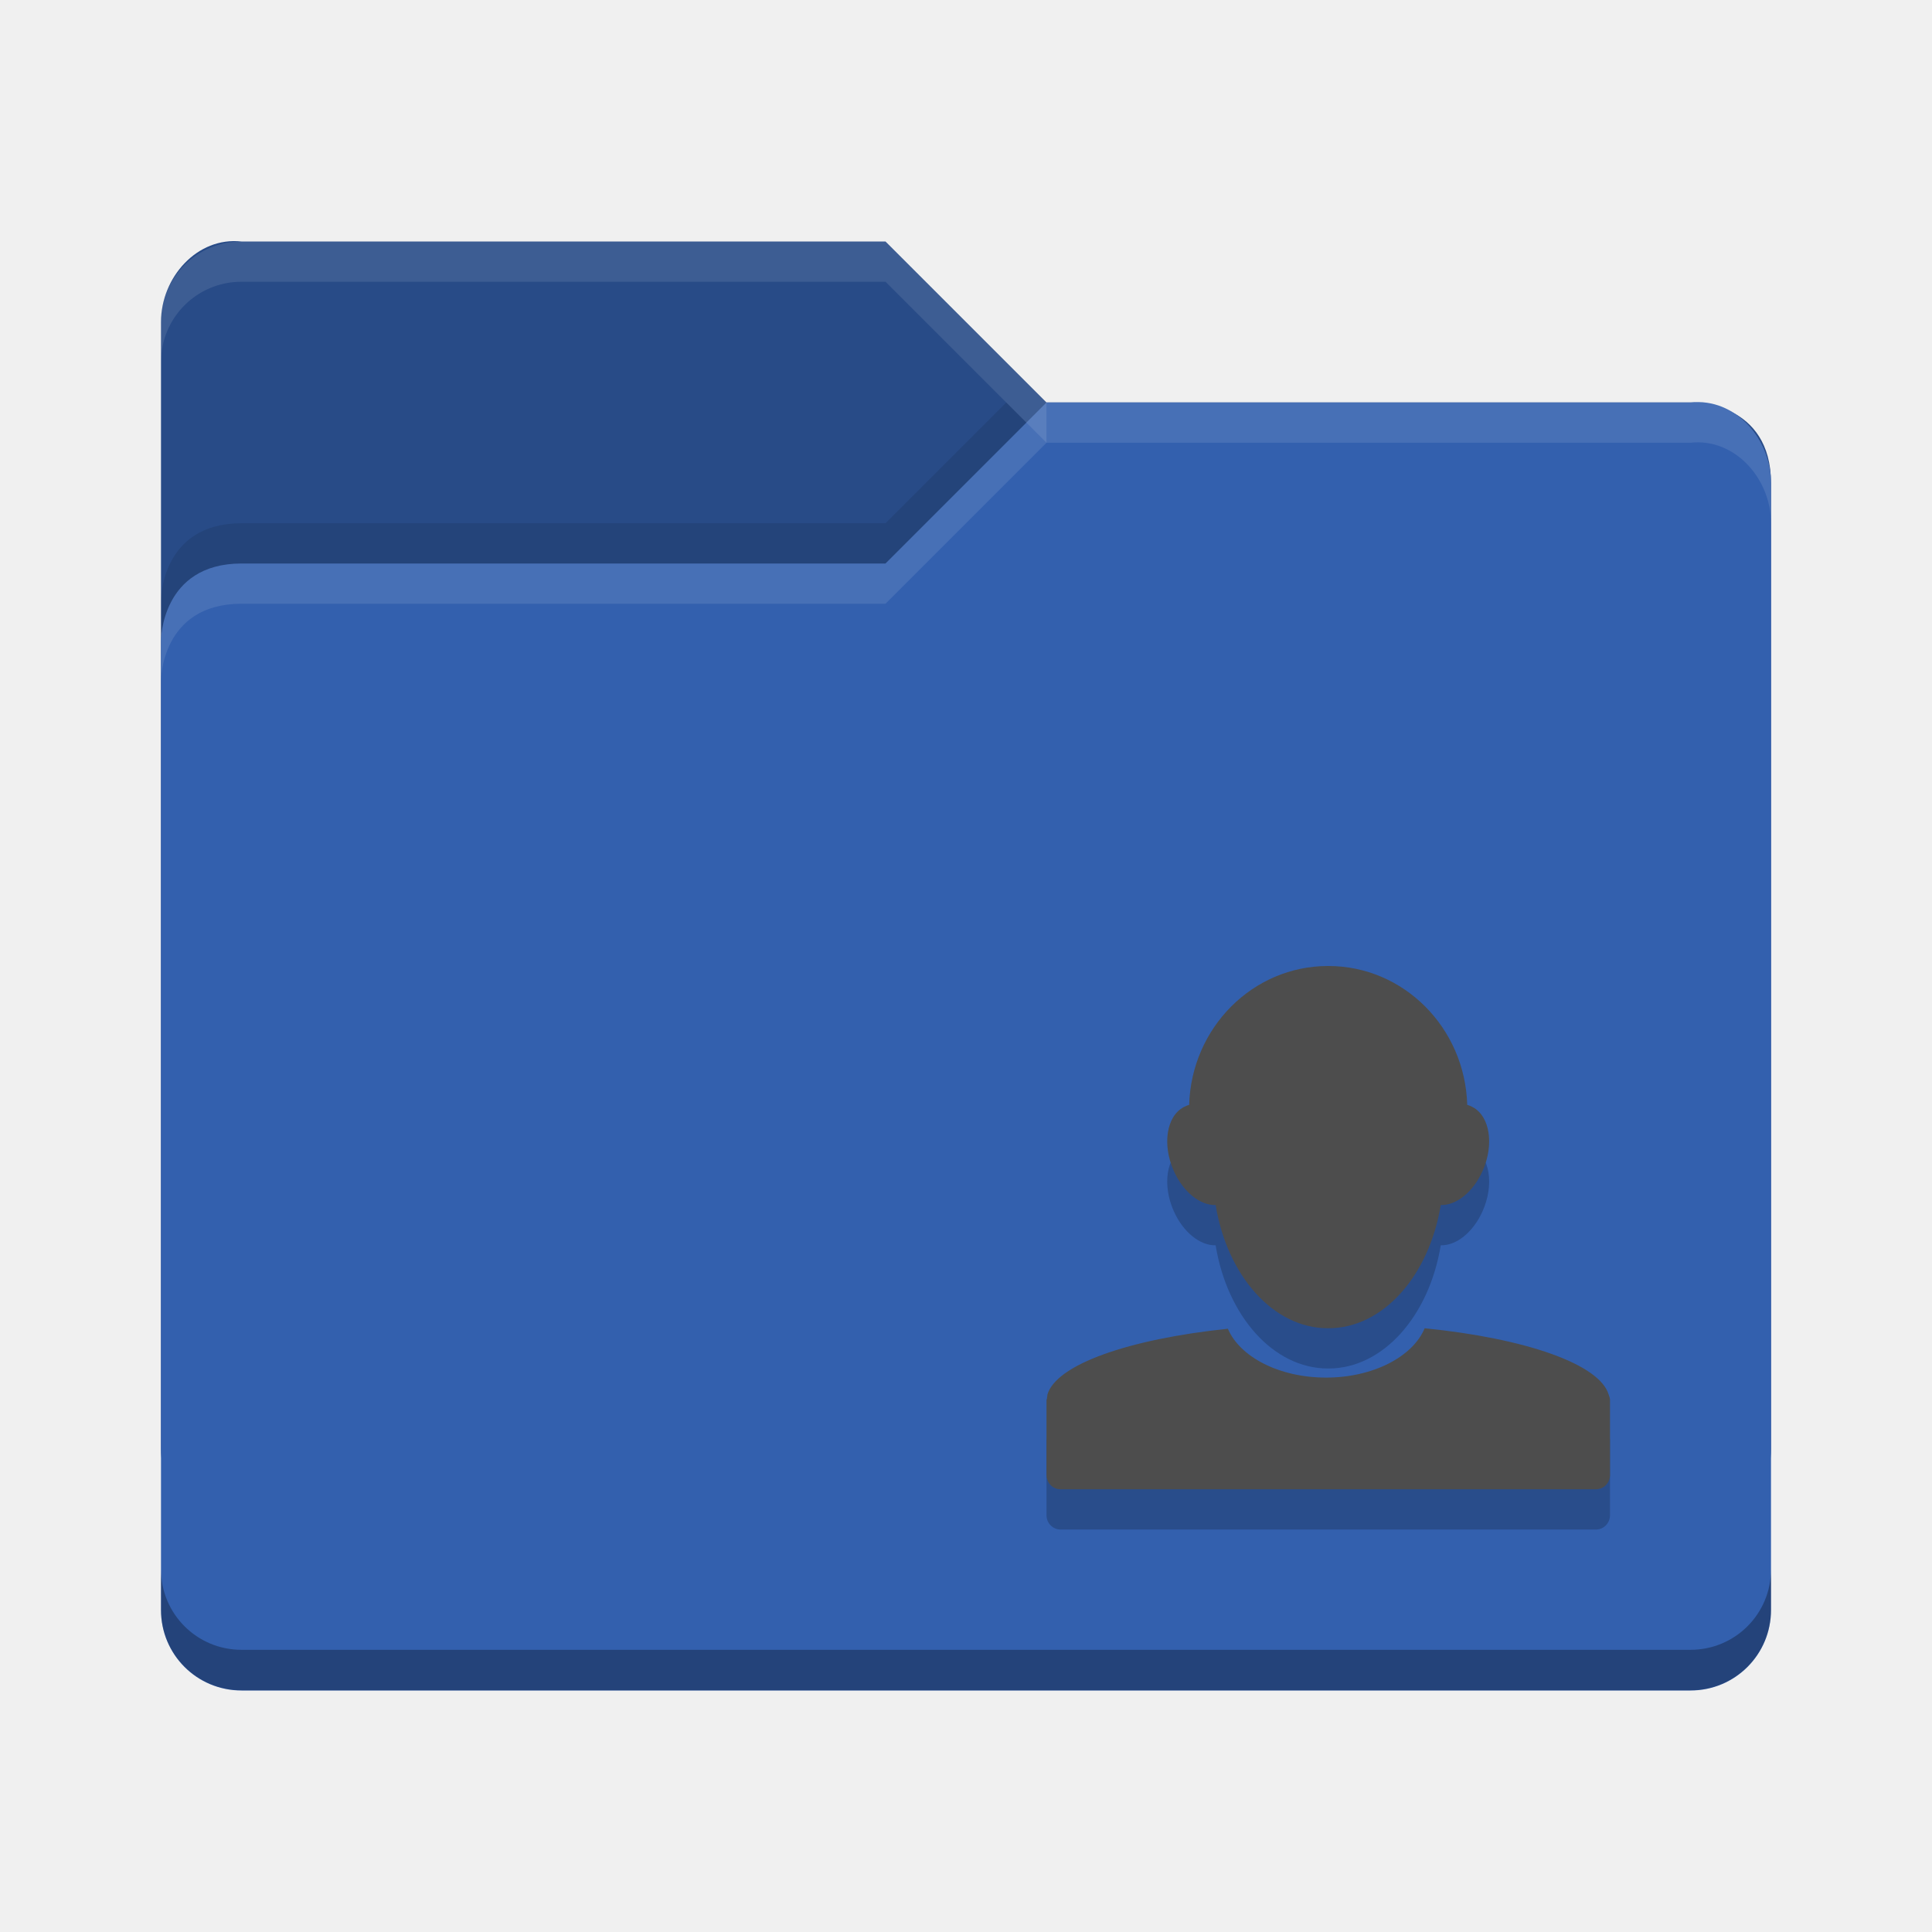
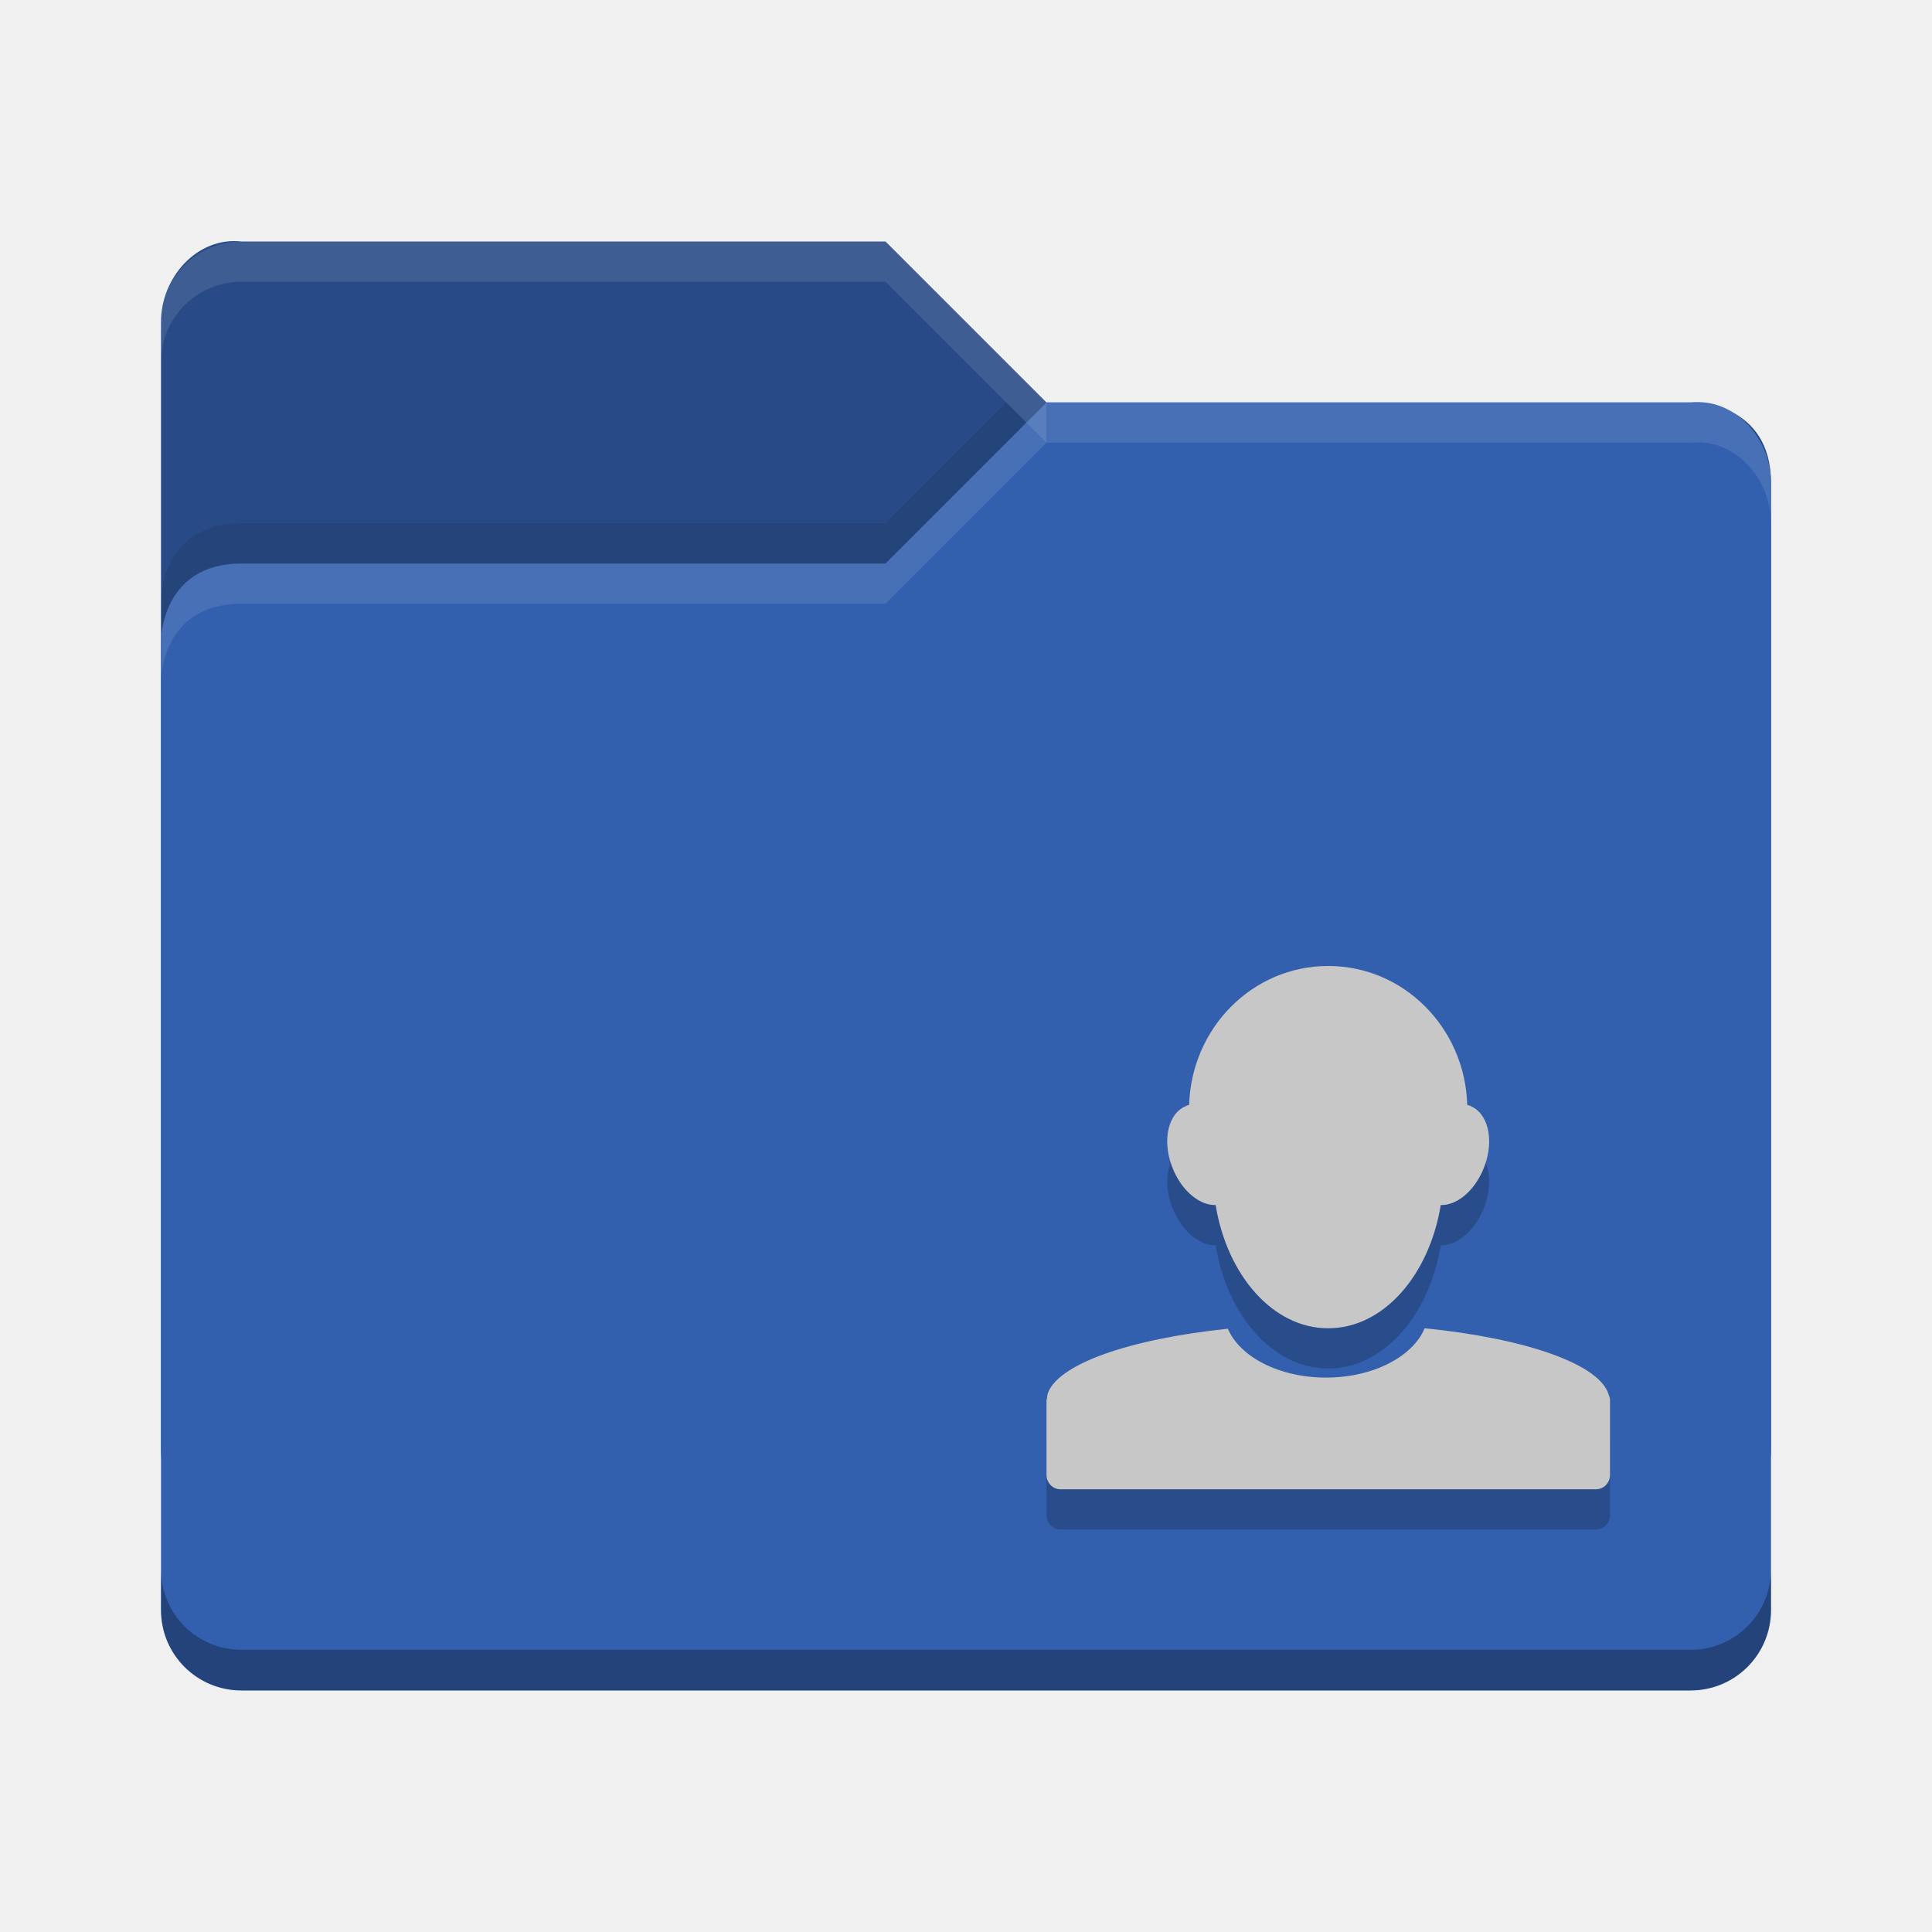
<svg xmlns="http://www.w3.org/2000/svg" height="48" width="48">
  <text opacity=".8" x="877.23" y="10.81">
  
 </text>
  <text opacity=".8" x="901.19" y="-29.93">
  
 </text>
  <text opacity=".8" x="-569.37" y="-60.01">
  
 </text>
  <text opacity=".8" x="-2393.06" y="685.55">
  
 </text>
  <text opacity=".8" x="-454.88" y="-445.33">
  
 </text>
  <text opacity=".8" x="352.72" y="-858.8">
  
 </text>
  <text opacity=".8" x="376.68" y="-899.54">
  
 </text>
  <text opacity=".8" x="-1114.78" y="-906.75">
  
 </text>
  <text opacity=".8" x="345.76" y="-1179.98">
  
 </text>
  <text opacity=".8" x="1831.89" y="-553.29">
  
 </text>
  <text opacity=".8" x="1855.85" y="-594.03">
  
 </text>
  <text opacity=".8" x="364.38" y="-601.24">
  
 </text>
  <text opacity=".8" x="1824.93" y="-874.48">
  
 </text>
  <text opacity=".8" x="-573.43" y="-649.34">
  
 </text>
  <text opacity=".8" x="-2397.12" y="96.22">
  
 </text>
  <text opacity=".8" x="-682.36" y="189.09">
  
 </text>
  <text opacity=".8" x="426.66" y="9.91">
  
 </text>
  <text opacity=".8" x="450.62" y="-30.83">
  
 </text>
  <text opacity=".8" x="-1040.84" y="-38.04">
  
 </text>
  <text opacity=".8" x="419.7" y="-311.28">
  
 </text>
  <text opacity=".8" x="-608.03" y="-40.76">
  
 </text>
  <text opacity=".8" x="-2431.72" y="704.79">
  
 </text>
  <text opacity=".8" x="-456.94" y="-902.29">
  
 </text>
  <text opacity=".8" x="350.66" y="-1315.76">
  
 </text>
  <text opacity=".8" x="374.62" y="-1356.5">
  
 </text>
  <text opacity=".8" x="-1116.84" y="-1363.71">
  
 </text>
  <text opacity=".8" x="343.7" y="-1636.94">
  
 </text>
  <text opacity=".8" x="1829.83" y="-1010.25">
  
 </text>
  <text opacity=".8" x="1853.79" y="-1050.99">
  
 </text>
  <text opacity=".8" x="362.32" y="-1058.2">
  
 </text>
  <text opacity=".8" x="1822.87" y="-1331.44">
  
 </text>
  <text opacity=".8" x="-575.49" y="-1106.3">
  
 </text>
  <text opacity=".8" x="-2399.18" y="-360.74">
  
 </text>
  <text opacity=".8" x="-684.42" y="-267.87">
  
 </text>
  <text opacity=".8" x="155.59" y="-26.96">
  
 </text>
  <text opacity=".8" x="179.55" y="-67.7">
  
 </text>
  <text opacity=".8" x="-1090.26" y="-261.73">
  
 </text>
  <text opacity=".8" x="-282.66" y="-675.2">
  
 </text>
  <text opacity=".8" x="-258.7" y="-715.94">
  
 </text>
  <text opacity=".8" x="-1750.16" y="-723.15">
  
 </text>
  <text opacity=".8" x="-289.62" y="-996.38">
  
 </text>
  <text opacity=".8" x="1196.5" y="-369.69">
  
 </text>
  <text opacity=".8" x="1220.46" y="-410.43">
  
 </text>
  <text opacity=".8" x="-271" y="-417.64">
  
 </text>
  <text opacity=".8" x="1189.54" y="-690.88">
  
 </text>
  <text opacity=".8" x="-1208.82" y="-465.73">
  
 </text>
  <text opacity=".8" x="-3032.5" y="279.82">
  
 </text>
  <text opacity=".8" transform="matrix(.90475 0 0 .90475 -716.75 -676.29)" x="-664.27" y="1159.41">
  
 </text>
  <text opacity=".8" x="877.23" y="18.05">
  
 </text>
  <text opacity=".8" x="901.19" y="-22.69">
  
 </text>
  <text opacity=".8" x="-569.37" y="-52.77">
  
 </text>
  <text opacity=".8" x="-2393.06" y="692.78">
  
 </text>
  <text opacity=".8" x="-454.88" y="-438.09">
  
 </text>
  <text opacity=".8" x="352.72" y="-851.56">
  
 </text>
  <text opacity=".8" x="376.68" y="-892.3">
  
 </text>
  <text opacity=".8" x="-1114.78" y="-899.51">
  
 </text>
  <text opacity=".8" x="345.76" y="-1172.75">
  
 </text>
  <text opacity=".8" x="1831.89" y="-546.05">
  
 </text>
  <text opacity=".8" x="1855.85" y="-586.8">
  
 </text>
  <text opacity=".8" x="364.38" y="-594.01">
  
 </text>
  <text opacity=".8" x="1824.93" y="-867.24">
  
 </text>
  <text opacity=".8" x="-573.43" y="-642.1">
  
 </text>
  <text opacity=".8" x="-2397.12" y="103.46">
  
 </text>
  <text opacity=".8" x="-682.36" y="196.33">
  
 </text>
  <text opacity=".8" x="426.66" y="17.15">
  
 </text>
  <text opacity=".8" x="450.62" y="-23.6">
  
 </text>
  <text opacity=".8" x="-1040.84" y="-30.81">
  
 </text>
  <text opacity=".8" x="419.7" y="-304.04">
  
 </text>
  <text opacity=".8" x="-608.03" y="-33.52">
  
 </text>
  <text opacity=".8" x="-2431.72" y="712.03">
  
 </text>
  <text opacity=".8" x="-456.94" y="-895.05">
  
 </text>
  <text opacity=".8" x="350.66" y="-1308.52">
  
 </text>
  <text opacity=".8" x="374.62" y="-1349.26">
  
 </text>
  <text opacity=".8" x="-1116.84" y="-1356.47">
  
 </text>
  <text opacity=".8" x="343.7" y="-1629.71">
  
 </text>
  <text opacity=".8" x="1829.83" y="-1003.01">
  
 </text>
  <text opacity=".8" x="1853.79" y="-1043.76">
  
 </text>
  <text opacity=".8" x="362.32" y="-1050.97">
  
 </text>
  <text opacity=".8" x="1822.87" y="-1324.2">
  
 </text>
  <text opacity=".8" x="-575.49" y="-1099.06">
  
 </text>
  <text opacity=".8" x="-2399.18" y="-353.5">
  
 </text>
  <text opacity=".8" x="-684.42" y="-260.63">
  
 </text>
  <text opacity=".8" x="155.59" y="-19.72">
  
 </text>
  <text opacity=".8" x="179.55" y="-60.46">
  
 </text>
  <text opacity=".8" x="-1090.26" y="-254.49">
  
 </text>
  <text opacity=".8" x="-282.66" y="-667.96">
  
 </text>
  <text opacity=".8" x="-258.7" y="-708.7">
  
 </text>
  <text opacity=".8" x="-1750.16" y="-715.91">
  
 </text>
  <text opacity=".8" x="-289.62" y="-989.14">
  
 </text>
  <text opacity=".8" x="1196.5" y="-362.45">
  
 </text>
  <text opacity=".8" x="1220.46" y="-403.19">
  
 </text>
  <text opacity=".8" x="-271" y="-410.4">
  
 </text>
  <text opacity=".8" x="1189.54" y="-683.64">
  
 </text>
  <text opacity=".8" x="-1208.82" y="-458.5">
  
 </text>
  <text opacity=".8" x="-3032.5" y="287.06">
  
 </text>
  <text opacity=".8" transform="matrix(.90475 0 0 .90475 -716.75 -669.05)" x="-664.27" y="1159.41">
  
 </text>
  <text x="435.9" y="-361.23">
  
 </text>
  <text opacity=".8" x="901.09" y="-843.27">
  
 </text>
  <text opacity=".8" x="-922.6" y="-97.72">
  
 </text>
  <text opacity=".8" x="1628.17" y="-1128.27">
  
 </text>
  <text opacity=".8" x="1652.13" y="-1169.01">
  
 </text>
  <text opacity=".8" x="160.66" y="-1176.22">
  
 </text>
  <text opacity=".8" x="1621.21" y="-1449.45">
  
 </text>
-   <path d="m4 36v-28c0-1.108.899-2.122 2-2h16l4 4h16.103s1.897 0 1.897 2v24c0 1.108-.892 2-2 2h-36c-1.108 0-2-.892-2-2z" fill="#284B87" />
-   <path d="m44 40v-28c0-1.108-.899-2.122-2-2h-16l-4 4h-16c-2 0-2 1.917-2 1.917v24.083c0 1.108.892 2 2 2h36c1.108 0 2-.892 2-2z" fill="#3360AE" />
+   <path d="m4 36v-28c0-1.108.899-2.122 2-2h16l4 4h16.103s1.897 0 1.897 2v24c0 1.108-.892 2-2 2h-36c-1.108 0-2-.892-2-2z" fill="#284b87" />
+   <path d="m44 40v-28c0-1.108-.899-2.122-2-2h-16l-4 4h-16c-2 0-2 1.917-2 1.917v24.083c0 1.108.892 2 2 2h36c1.108 0 2-.892 2-2z" fill="#3360ae" />
  <path d="m6 6c-1.108 0-2 .892-2 2v1c0-1.108.892-2 2-2h16l4 4v-1l-4-4z" fill="#ffffff" opacity=".1" />
  <path d="m26 10l-4 4h-16c-2 0-2 1.906-2 1.906v1s0-1.906 2-1.906h16l4-4h16c1.101-.122 2 .892 2 2v-1c0-1.108-.899-2.122-2-2h-16z" fill="#ffffff" opacity=".1" />
  <path d="m25 10l-3 3h-16c-2 0-2 1.906-2 1.906v1s0-1.906 2-1.906h16l3.5-3.5z" opacity=".1" />
  <path d="m4 38.989v1.006c0 1.108.892 2 2 2h36c1.108 0 2-.892 2-2v-1.006c0 1.108-.892 2-2 2h-36c-1.108 0-2-.892-2-2z" opacity=".3" />
  <g opacity=".2" transform="translate(0 1)">
    <path d="m32.994 24c-1.87 0-3.394 1.534-3.45 3.451-.046.011-.091.031-.134.054-.43.227-.54.934-.246 1.59.237.527.657.854 1.038.844.287 1.753 1.431 3.061 2.791 3.061.004 0 .007 0.0.011 0 1.361 0 2.504-1.308 2.791-3.061.382.01.802-.316 1.038-.844.294-.656.184-1.363-.246-1.59-.043-.023-.088-.043-.134-.054-.055-1.917-1.58-3.451-3.45-3.451-.004-0-.007 0-.011 0z" opacity="1" />
    <path d="m35.395 33c-.289.701-1.275 1.226-2.45 1.226-1.17 0-2.145-.519-2.439-1.214-2.469.258-4.268.891-4.484 1.638-.003.007.002.015 0 .022-.007.027-.008.051-.011.078-.001.012-.011.021-.011.033-0.0.004 0 .007 0 .011v1.85c0 .198.156.357.35.357h13.3c.194 0 .35-.159.35-.357v-1.85c0-.008 0-.014 0-.022-.002-.043-.02-.08-.033-.123-.221-.756-2.058-1.397-4.572-1.649z" opacity="1" />
  </g>
-   <g fill="#4d4d4d">
+   <g fill="#c7c7c7">
    <path d="m32.994 24c-1.87 0-3.394 1.534-3.45 3.451-.046.011-.091.031-.134.054-.43.227-.54.934-.246 1.59.237.527.657.854 1.038.844.287 1.753 1.431 3.061 2.791 3.061.004 0 .007 0.0.011 0 1.361 0 2.504-1.308 2.791-3.061.382.01.802-.316 1.038-.844.294-.656.184-1.363-.246-1.59-.043-.023-.088-.043-.134-.054-.055-1.917-1.58-3.451-3.45-3.451-.004-0-.007 0-.011 0z" />
    <path d="m35.395 33c-.289.701-1.275 1.226-2.45 1.226-1.17 0-2.145-.519-2.439-1.214-2.469.258-4.268.891-4.484 1.638-.003.007.002.015 0 .022-.007.027-.008.051-.011.078-.001.012-.011.021-.011.033-0.0.004 0 .007 0 .011v1.85c0 .198.156.357.35.357h13.3c.194 0 .35-.159.35-.357v-1.85c0-.008 0-.014 0-.022-.002-.043-.02-.08-.033-.123-.221-.756-2.058-1.397-4.572-1.649z" />
  </g>
</svg>
